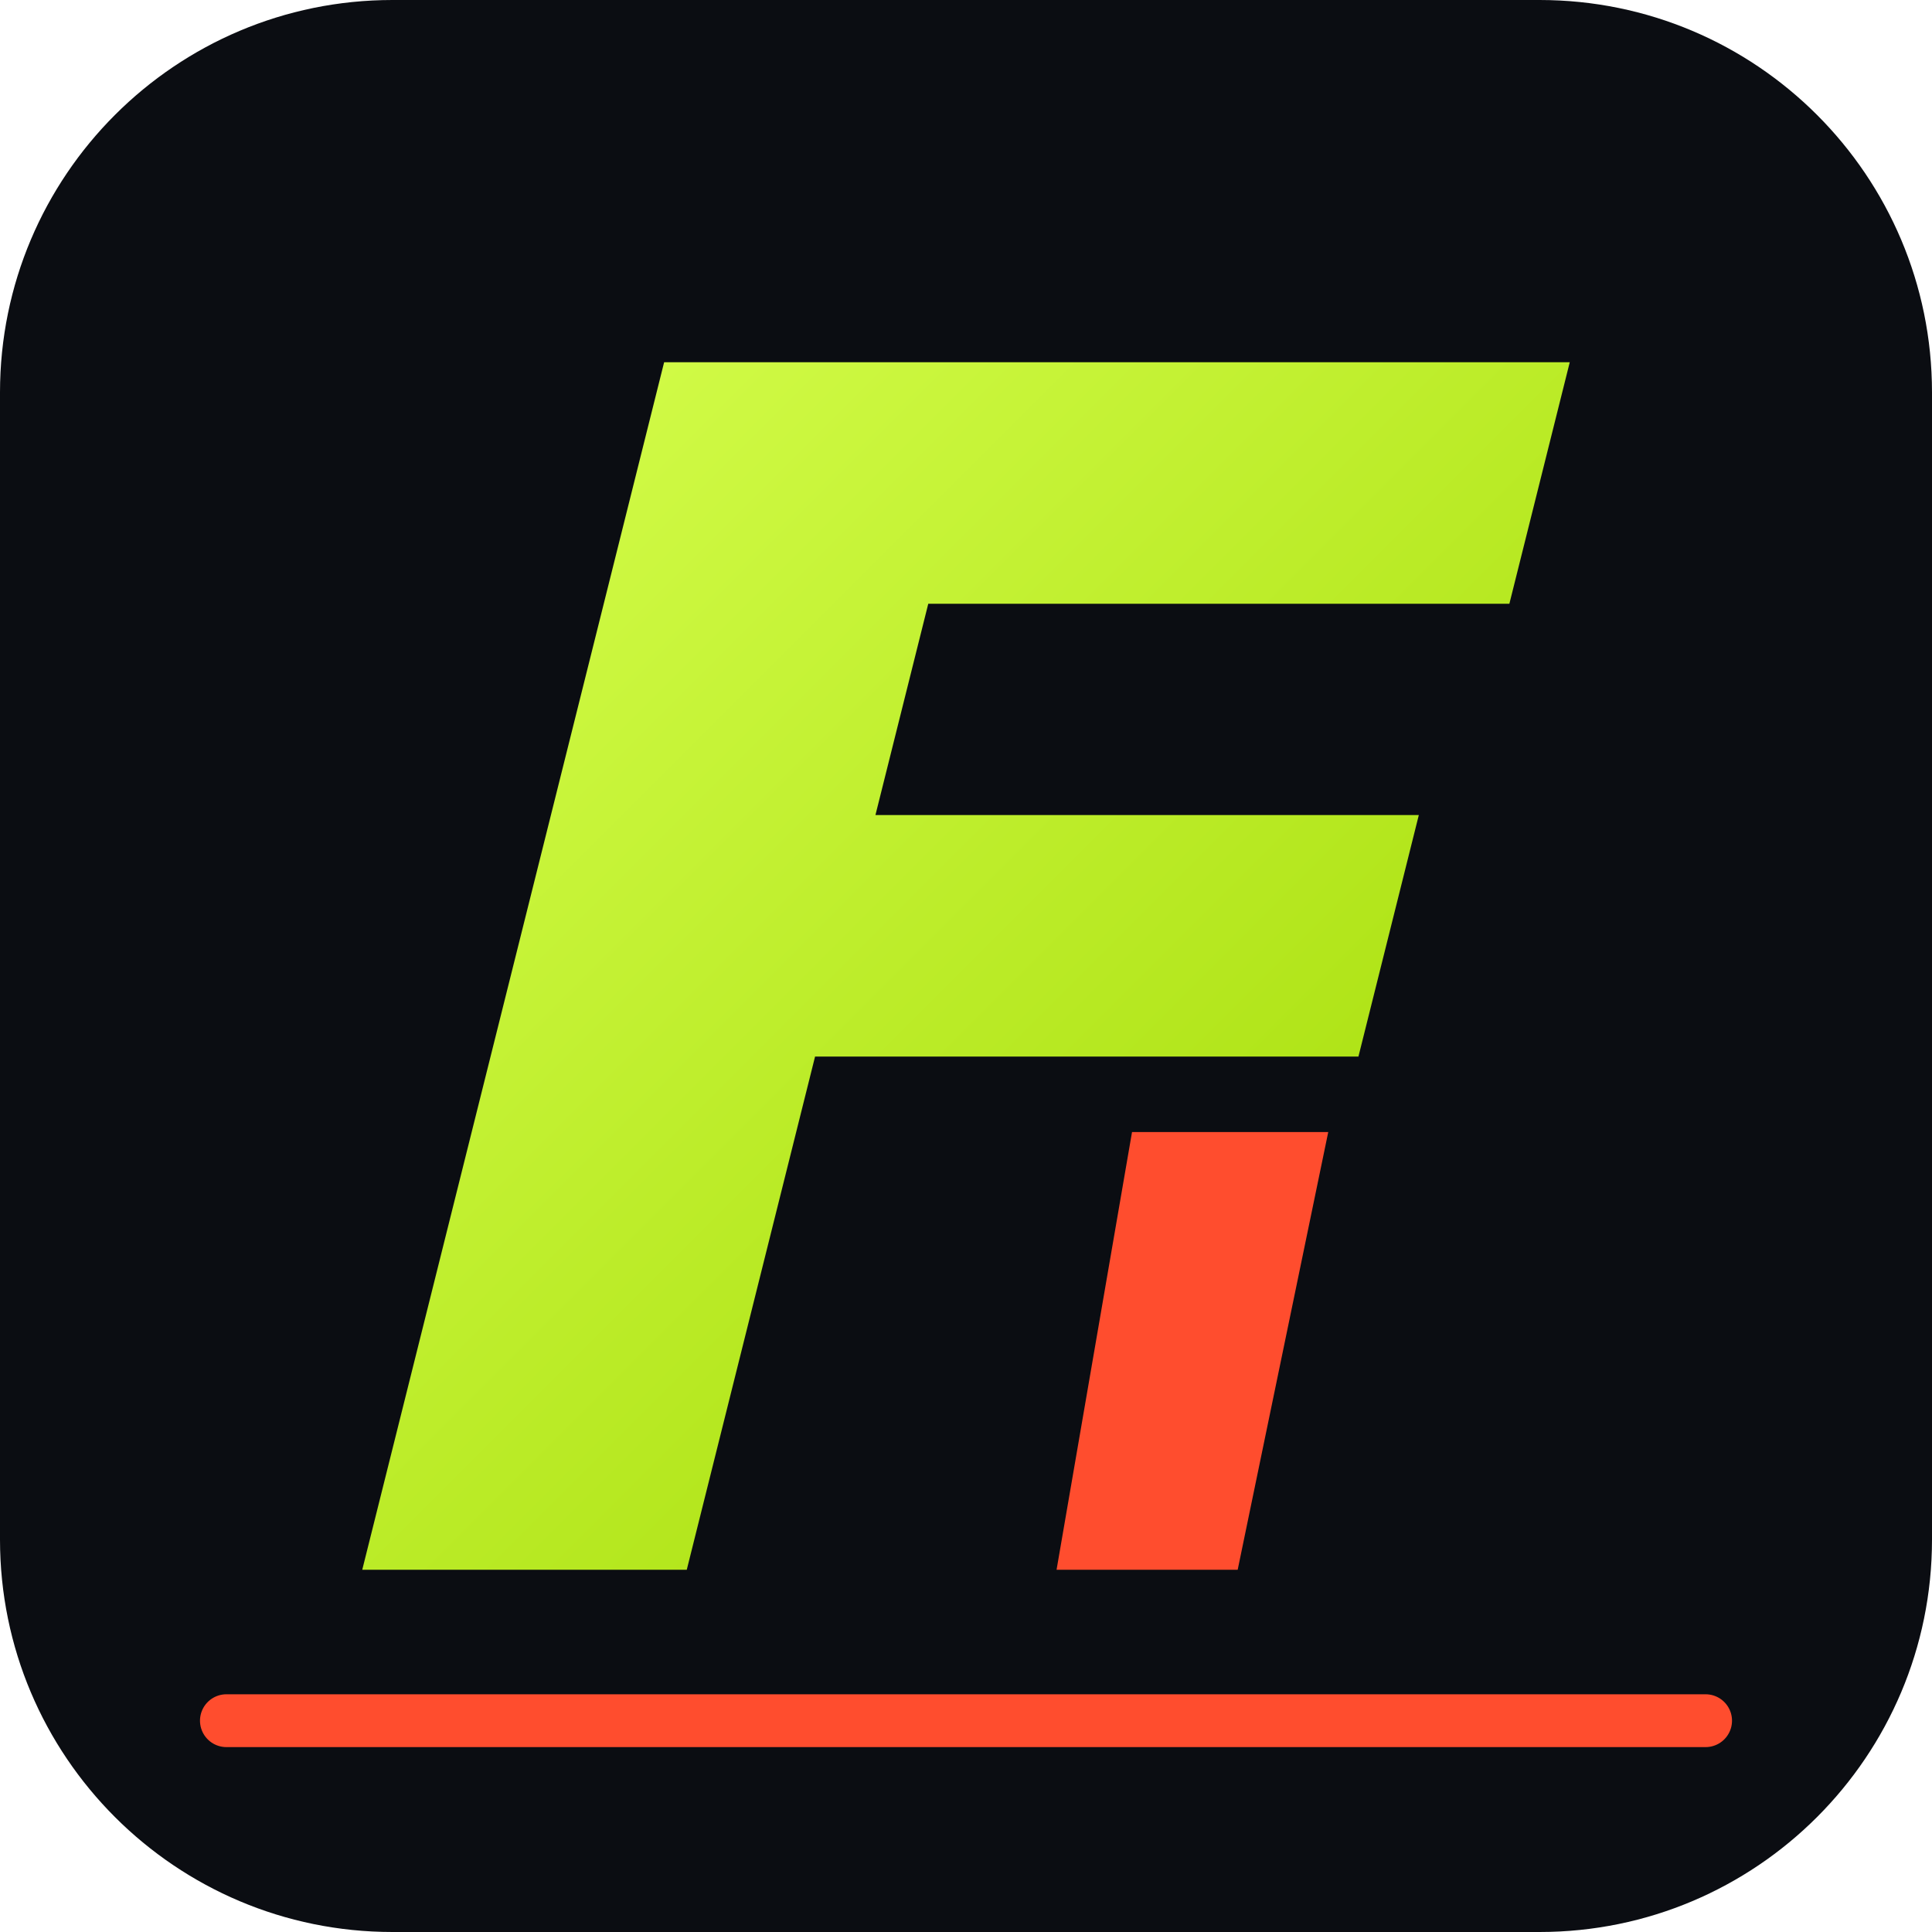
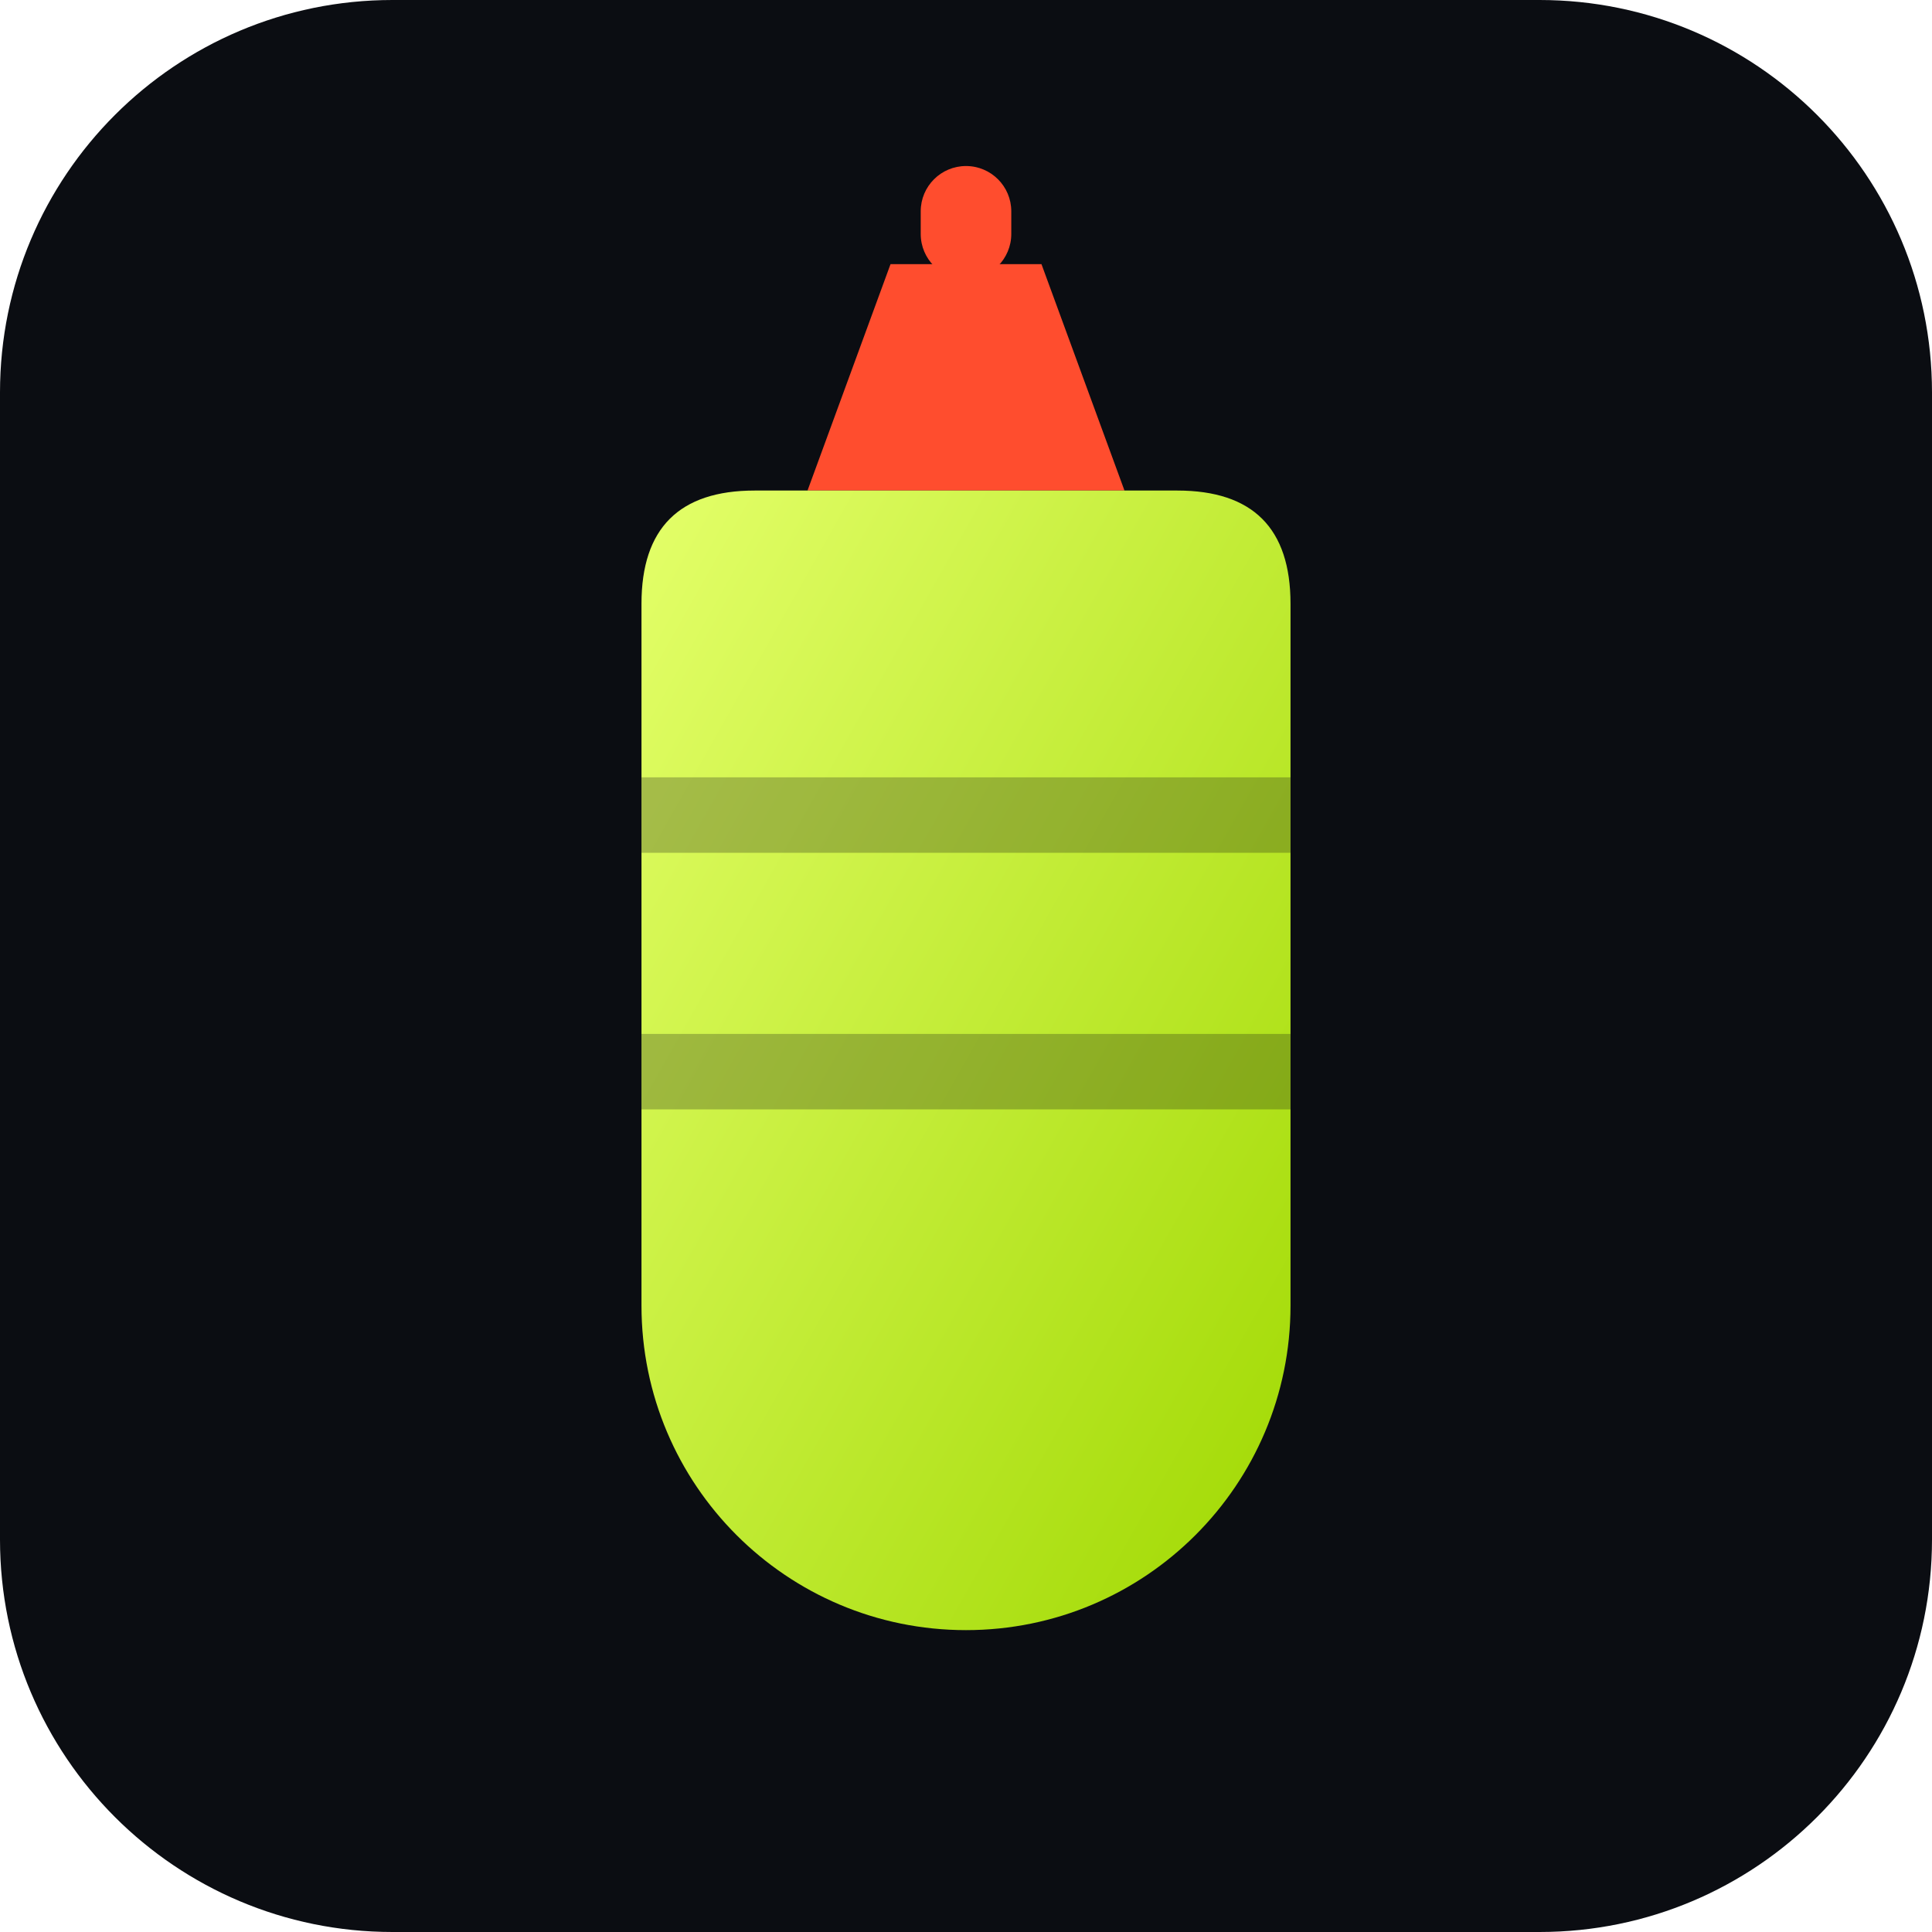
- <svg xmlns="http://www.w3.org/2000/svg" viewBox="0 0 512 512" width="512" height="512" role="img" aria-label="Forge">
+ <svg xmlns="http://www.w3.org/2000/svg" viewBox="0 0 512 512" width="512" height="512" role="img" aria-label="Gros Sac">
  <defs>
-     <linearGradient id="g" x1="0" y1="0" x2="1" y2="1">
-       <stop offset="0" stop-color="#D7FF4F" />
+     <linearGradient id="sac" x1="0" y1="0" x2="1" y2="1">
+       <stop offset="0" stop-color="#E4FF6A" />
      <stop offset="1" stop-color="#9FD800" />
    </linearGradient>
  </defs>
  <rect width="512" height="512" rx="104" fill="#0B0D12" />
-   <path d="M96 416 L176 96 H416 L400 160 H246 L232 216 H376 L360 280 H216 L182 416 Z" fill="url(#g)" />
-   <path d="M300 300 L352 300 L328 416 L280 416 Z" fill="#FF4D2E" />
-   <path d="M60 456 L452 456" stroke="#FF4D2E" stroke-width="14" stroke-linecap="round" />
+   <rect x="244" y="44" width="24" height="30" rx="12" fill="#FF4D2E" />
+   <path d="M214 130 L236 70 h40 l22 60 z" fill="#FF4D2E" />
+   <path d="M170 160 q0-30 30-30 h112 q30 0 30 30 v186 a86 86 0 0 1 -172 0 z" fill="url(#sac)" />
+   <rect x="170" y="206" width="172" height="20" fill="#0B0D12" opacity=".26" />
+   <rect x="170" y="274" width="172" height="20" fill="#0B0D12" opacity=".26" />
</svg>
